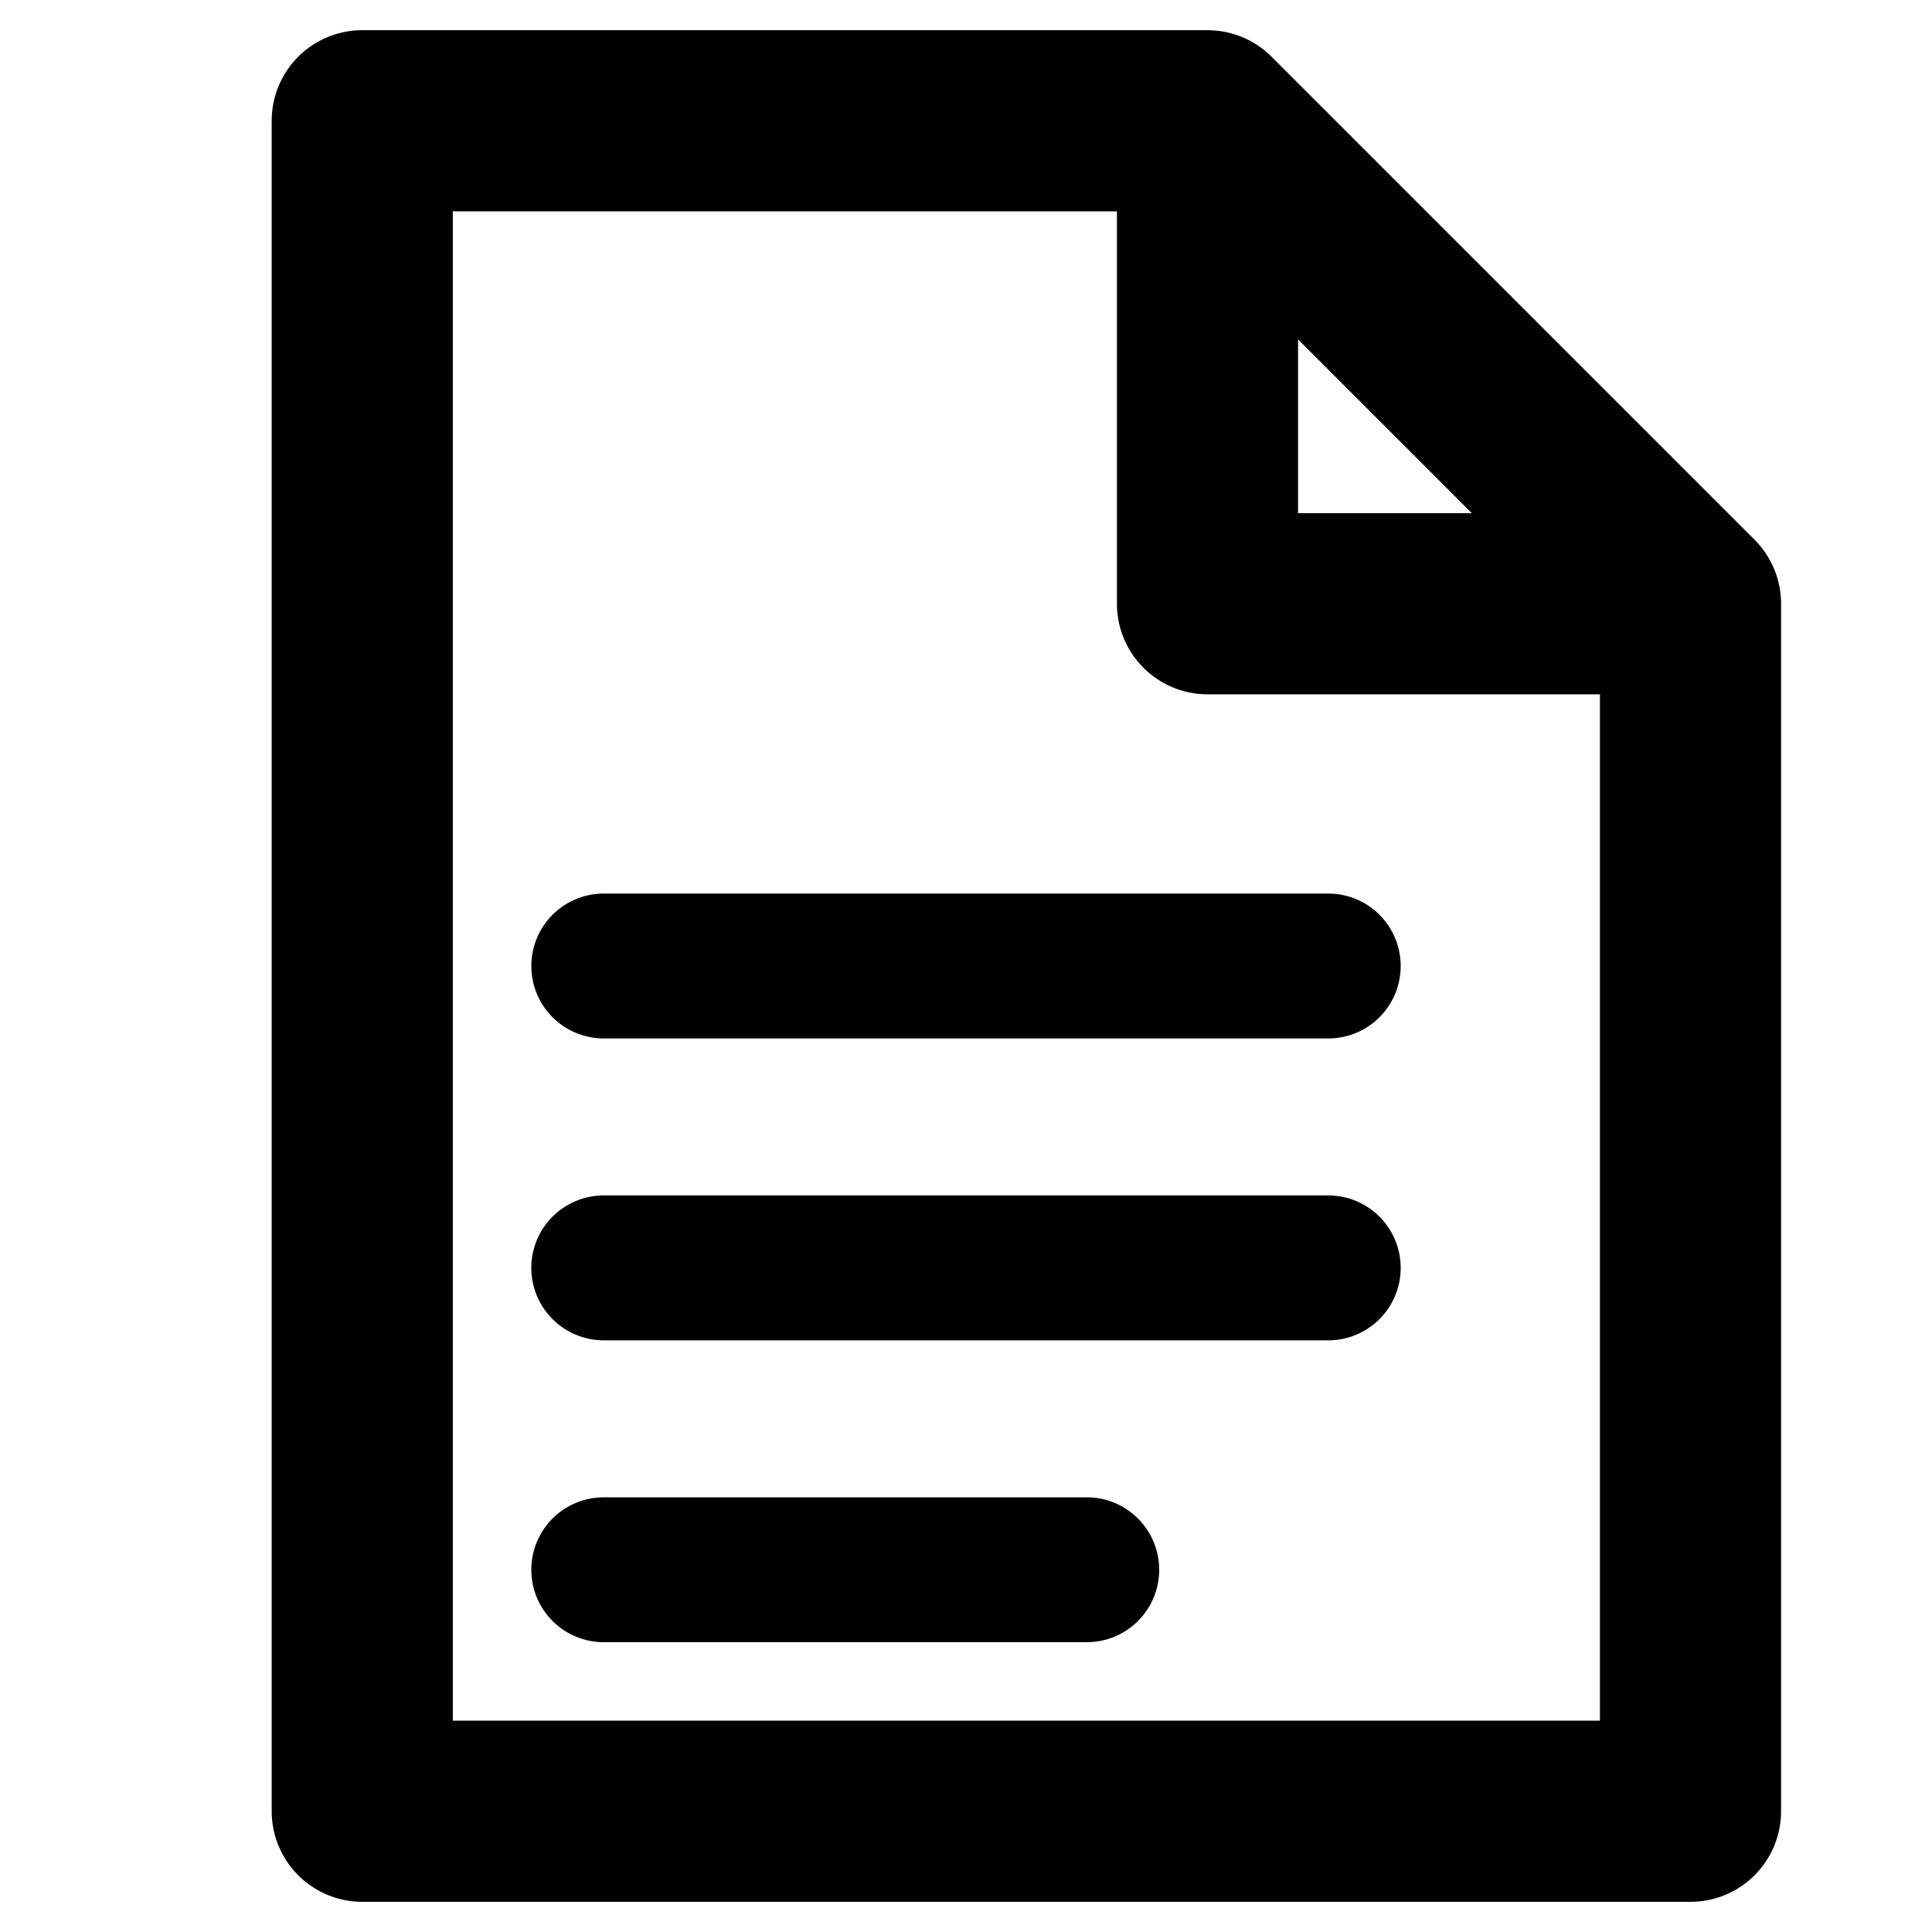
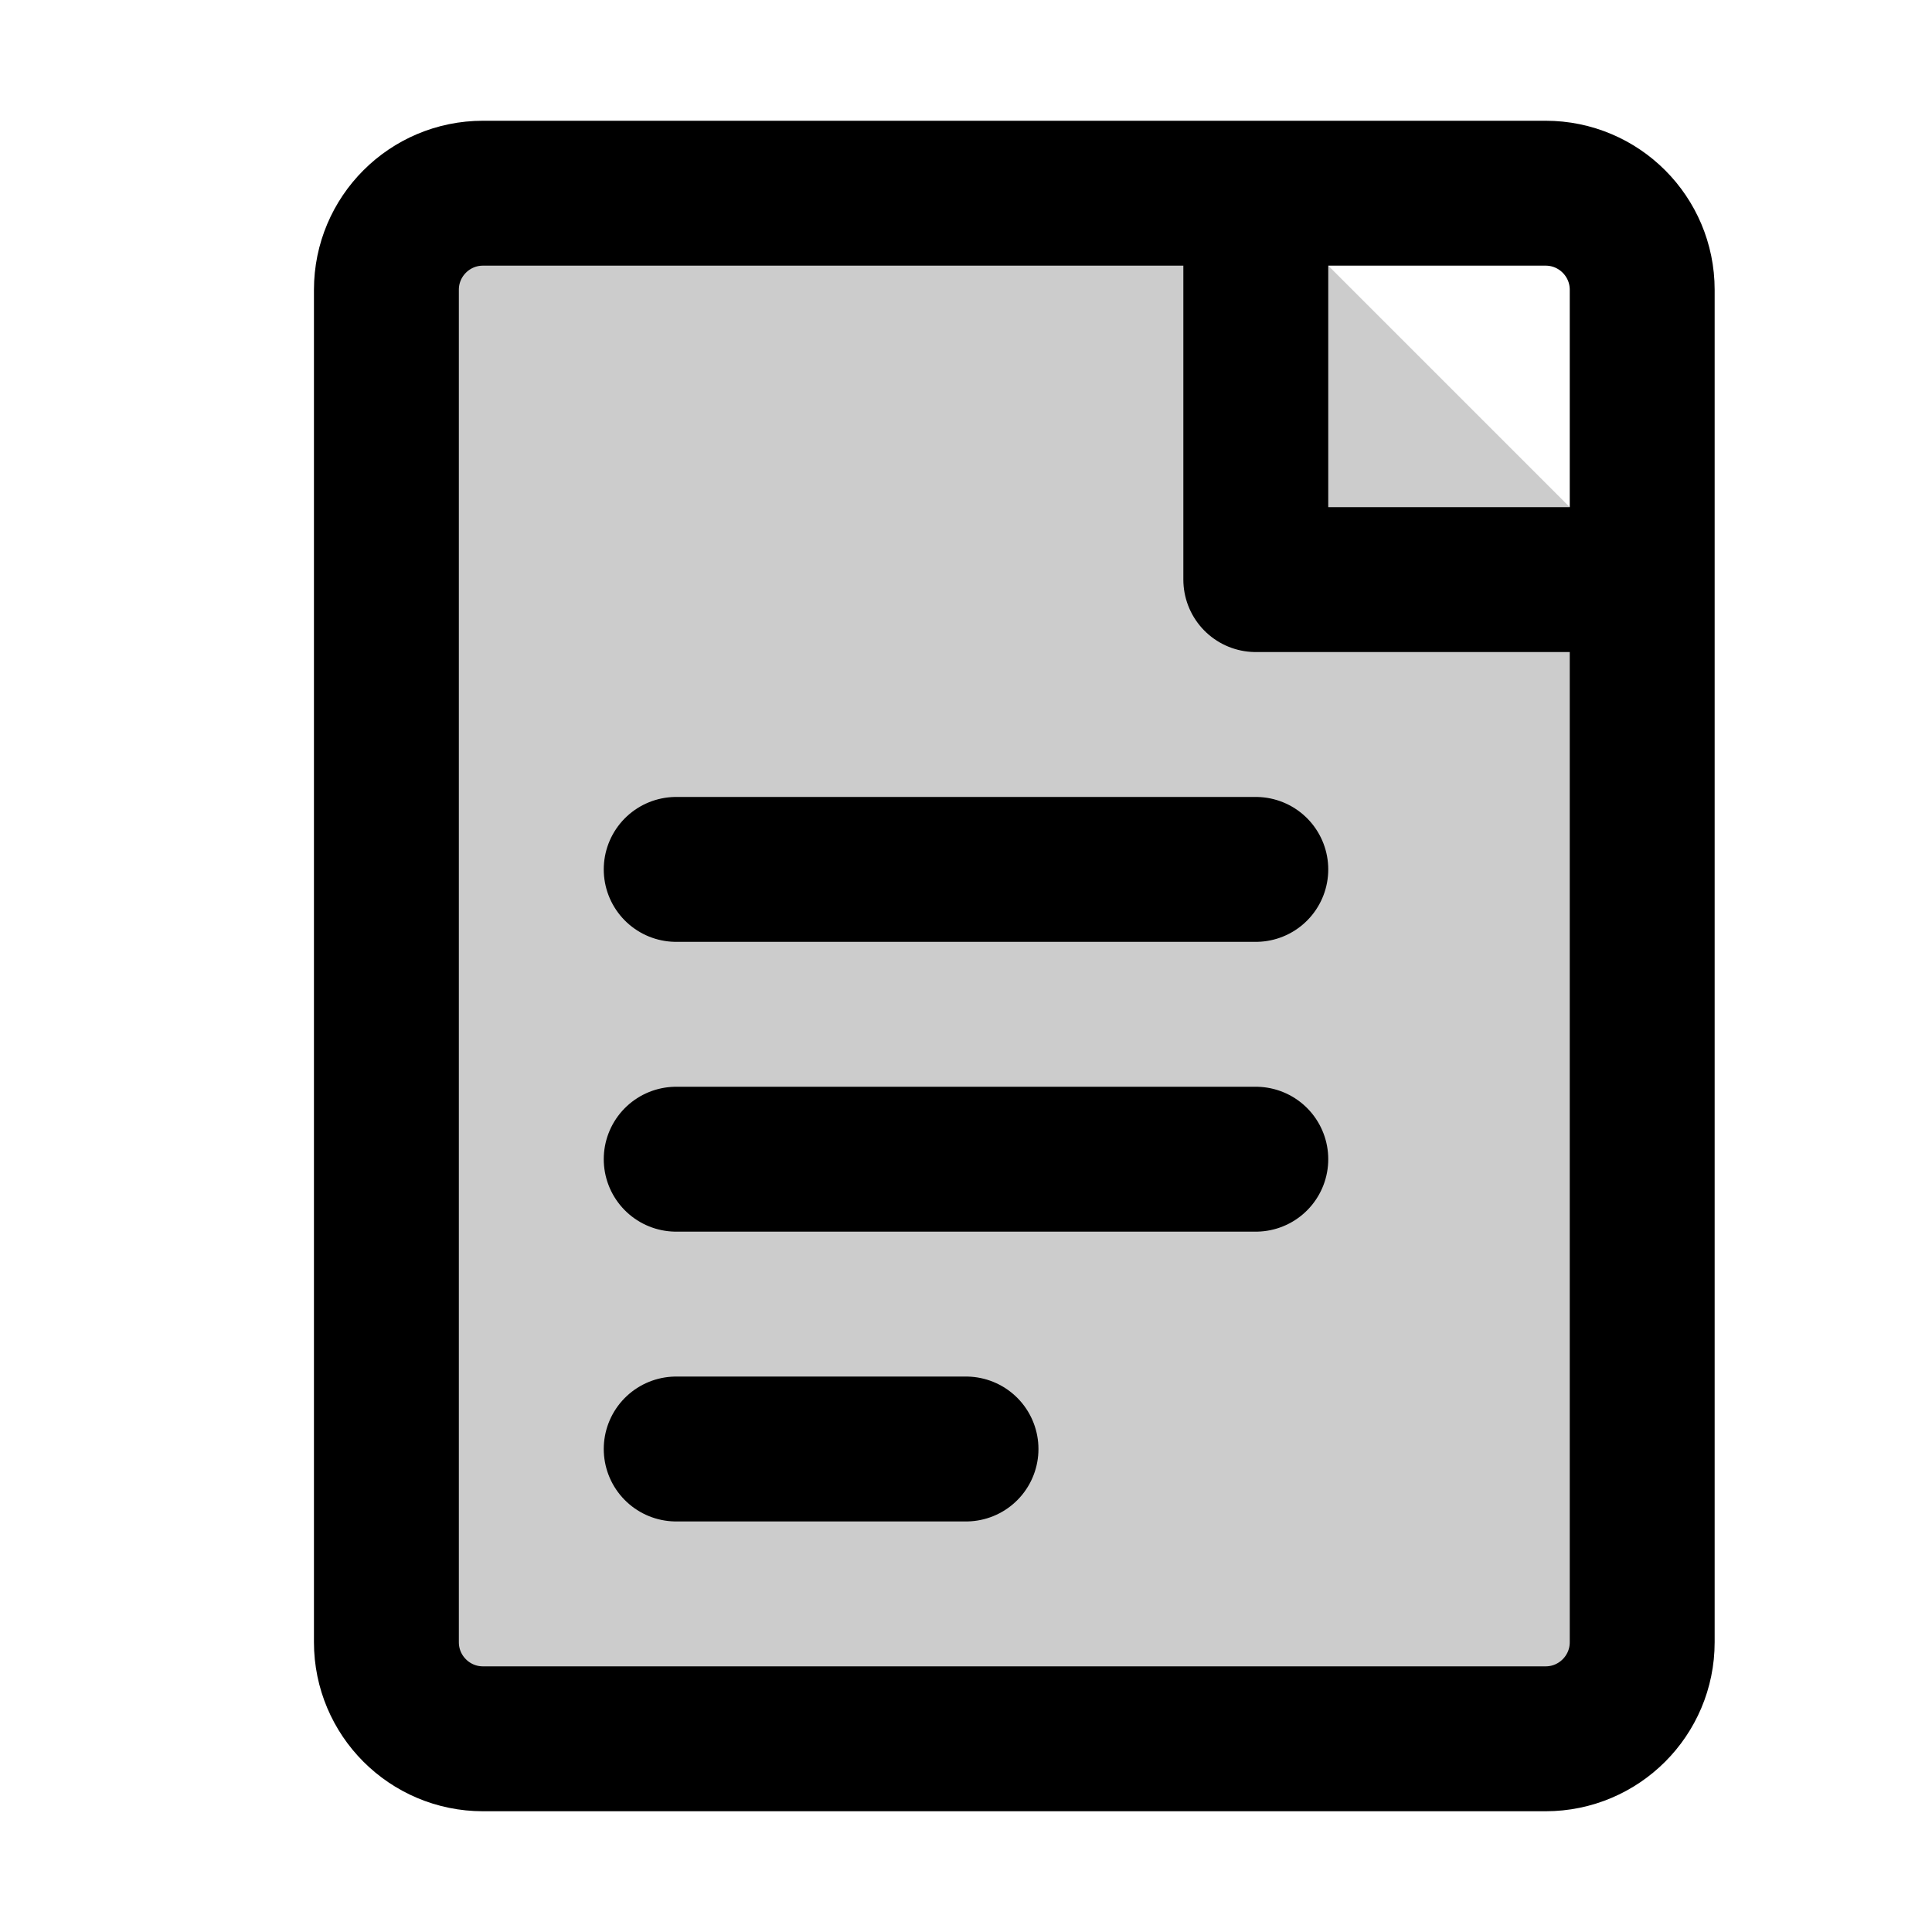
- <svg xmlns="http://www.w3.org/2000/svg" width="16" height="16" viewBox="0 0 16 16">
-   <path d="M3 1h7l4 4v10H3V1z" fill="none" stroke="currentColor" stroke-width="1.5" stroke-linejoin="round" />
-   <path d="M10 1v4h4" fill="none" stroke="currentColor" stroke-width="1.5" stroke-linejoin="round" />
-   <line x1="5" y1="8" x2="11" y2="8" stroke="currentColor" stroke-width="1.2" stroke-linecap="round" />
-   <line x1="5" y1="10.5" x2="11" y2="10.5" stroke="currentColor" stroke-width="1.2" stroke-linecap="round" />
-   <line x1="5" y1="13" x2="9" y2="13" stroke="currentColor" stroke-width="1.2" stroke-linecap="round" />
+ <svg xmlns="http://www.w3.org/2000/svg" width="20" height="20" viewBox="0 0 20 20" fill="none">
+   <path d="M4 2h9l4 4v12H4V2z" fill="currentColor" fill-opacity="0.2" />
+   <path d="M13 2v4h4" stroke="currentColor" stroke-width="1.5" stroke-linejoin="round" />
+   <rect x="4" y="2" width="13" height="16" rx="1" stroke="currentColor" stroke-width="1.5" fill="none" />
+   <line x1="7" y1="9" x2="13" y2="9" stroke="currentColor" stroke-width="1.5" stroke-linecap="round" />
+   <line x1="7" y1="12" x2="13" y2="12" stroke="currentColor" stroke-width="1.5" stroke-linecap="round" />
+   <line x1="7" y1="15" x2="10" y2="15" stroke="currentColor" stroke-width="1.5" stroke-linecap="round" />
</svg>
